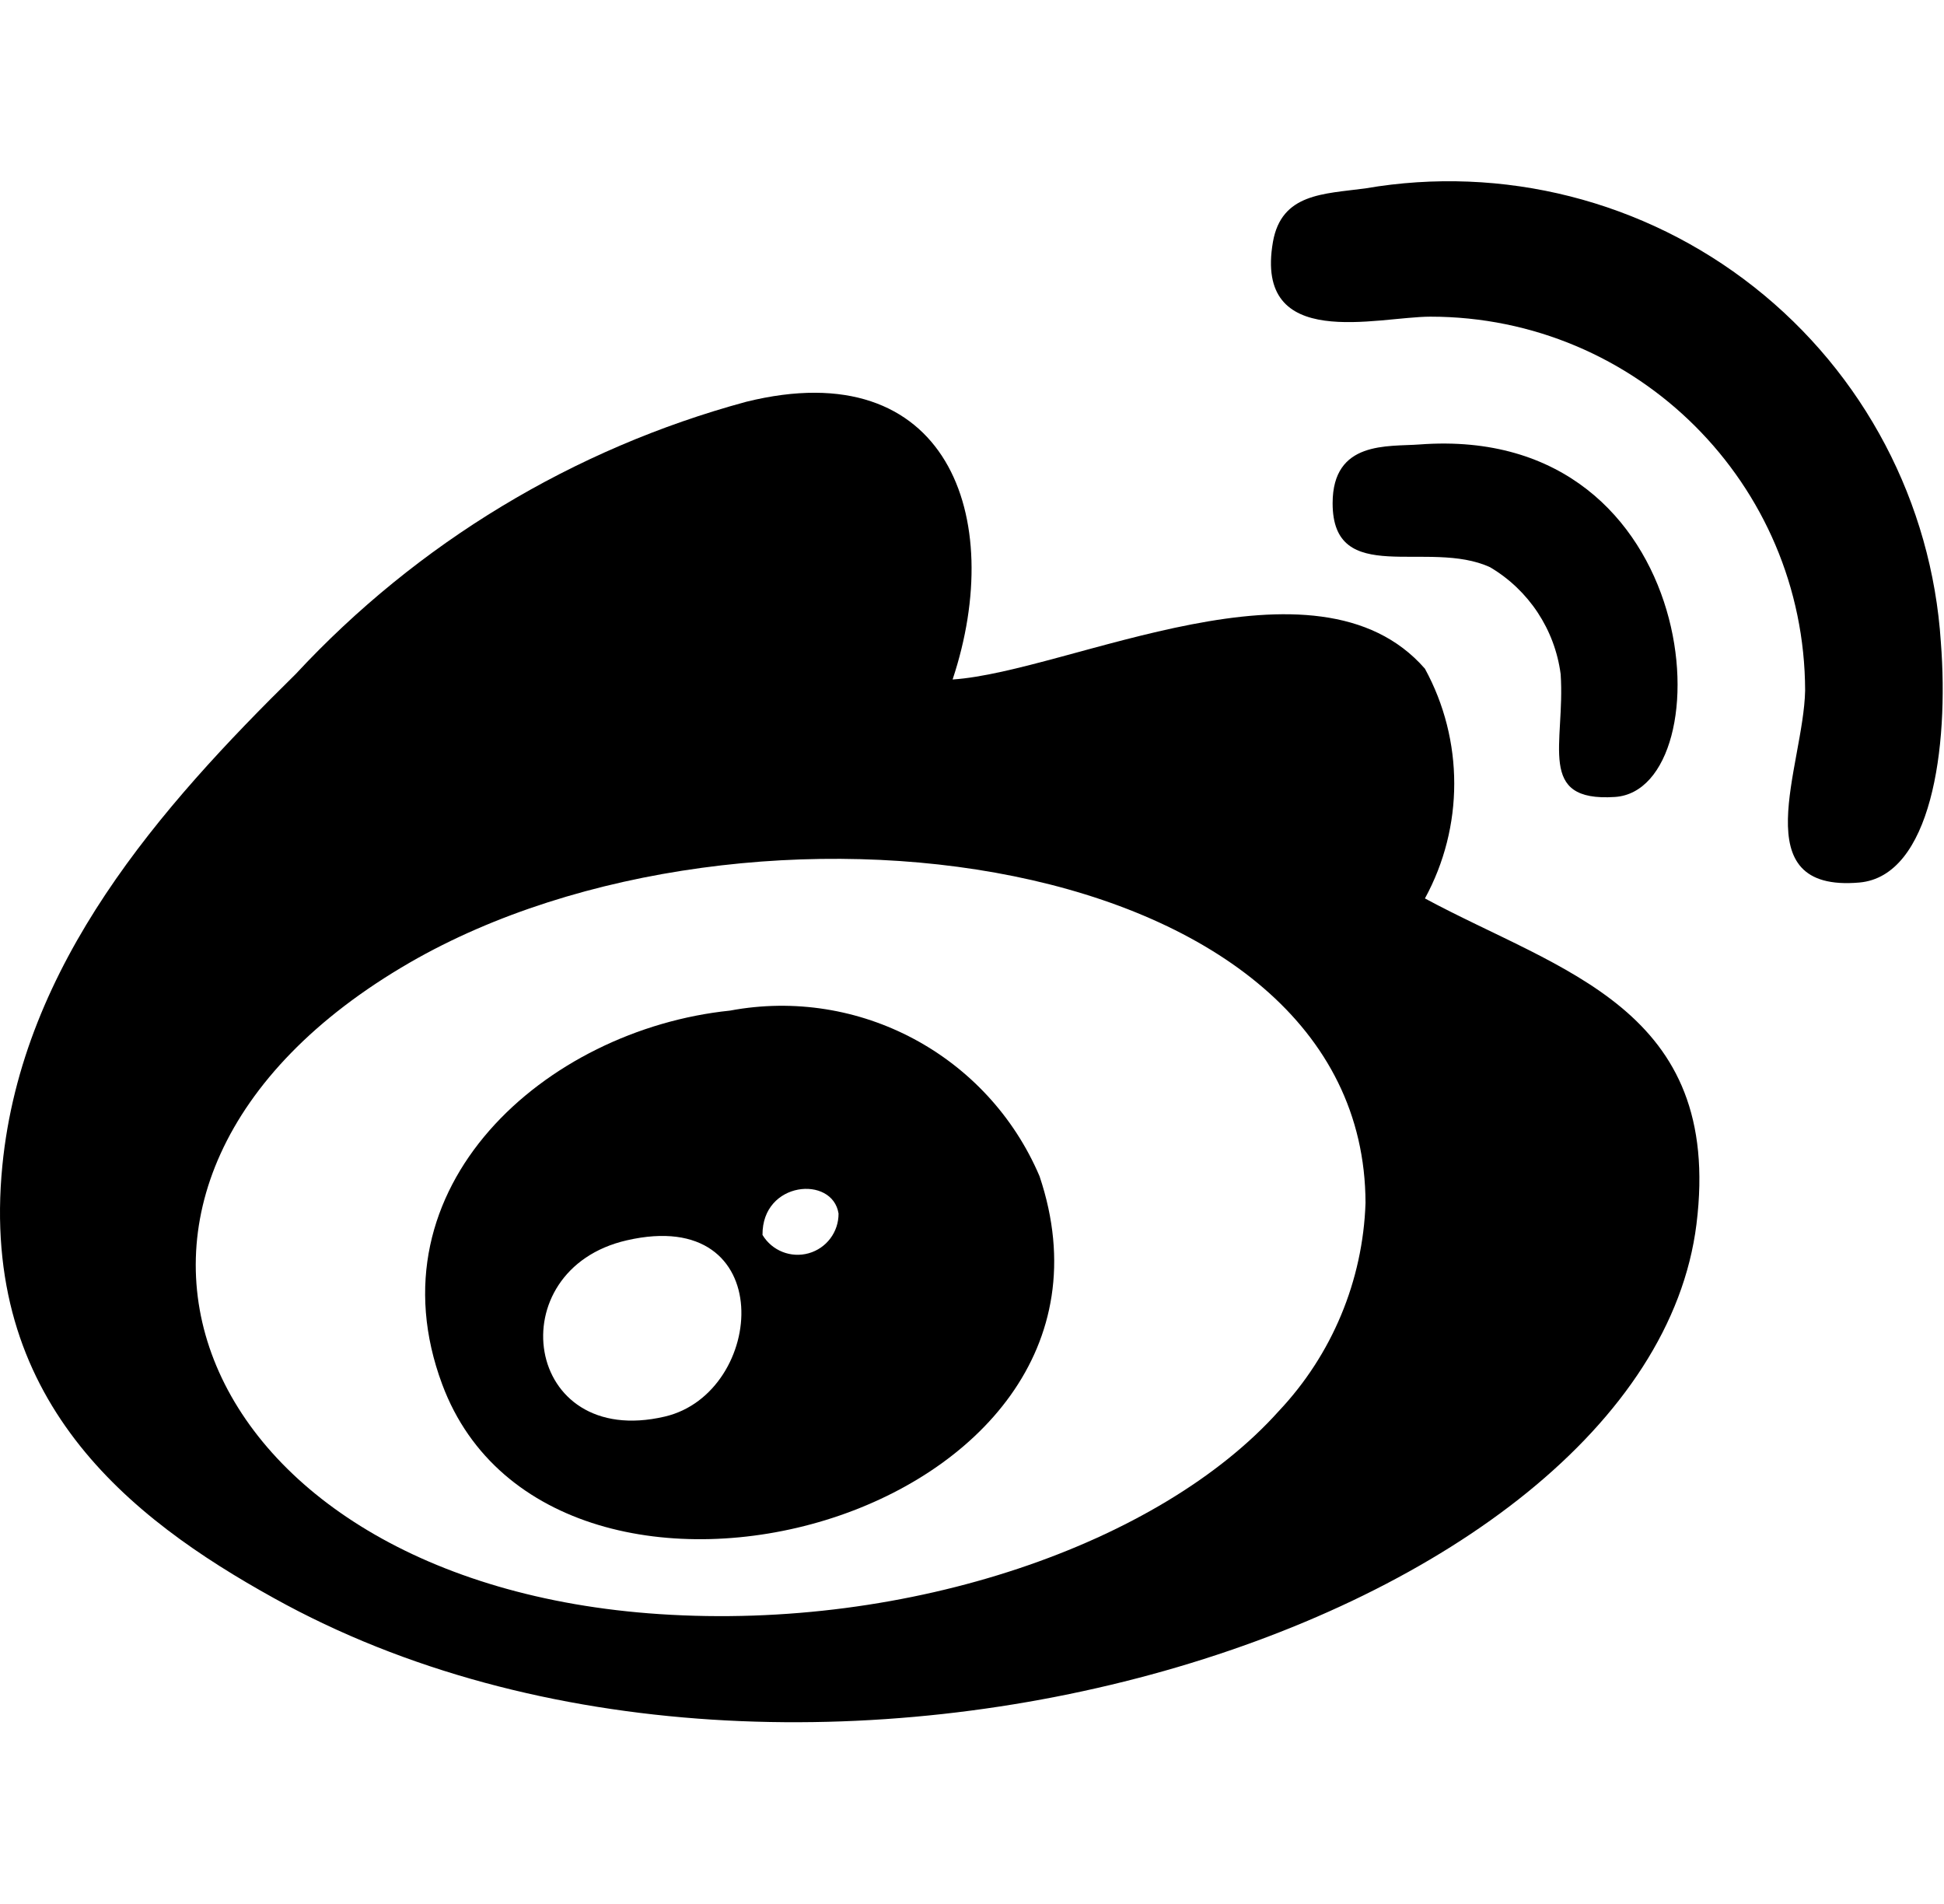
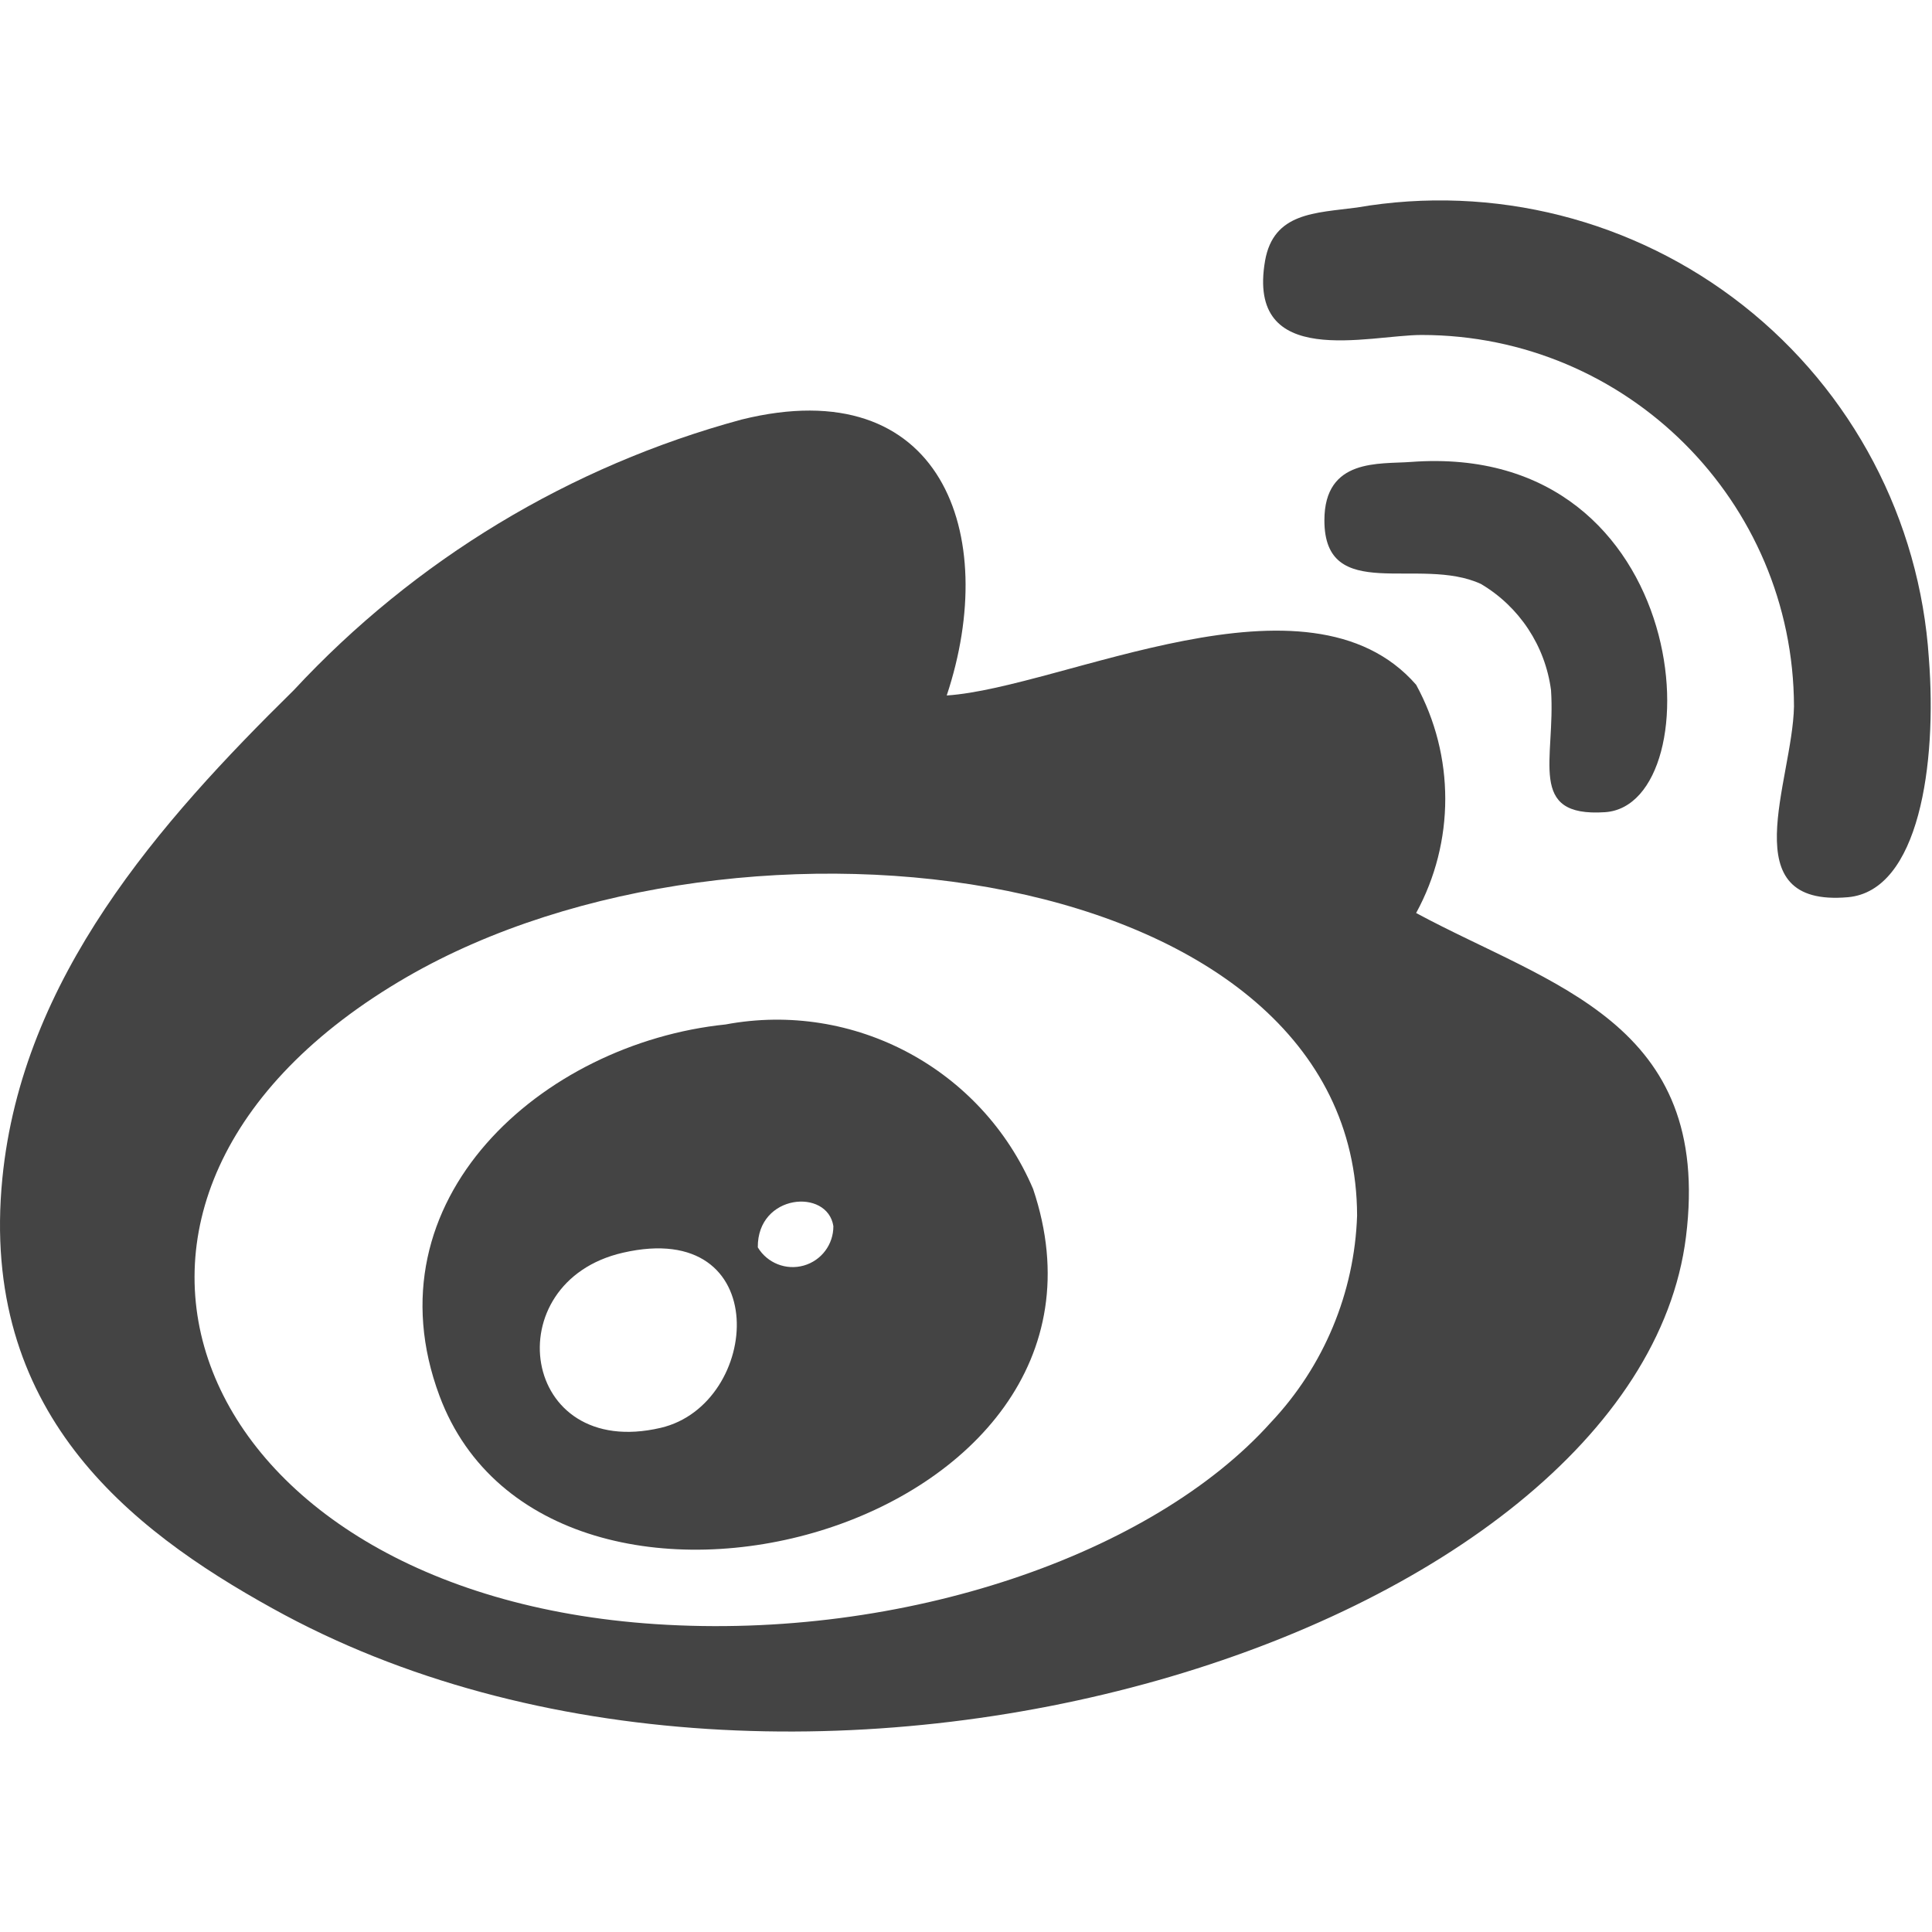
- <svg xmlns="http://www.w3.org/2000/svg" t="1722900810151" class="icon" viewBox="0 0 1292 1024" version="1.1" p-id="84096" width="16.344" height="16">
-   <path d="M1289.906 306.248c5.527 70.764-6.621 155.498-54.121 159.75-77.567 6.803-37.113-77.202-36.08-127.557a249.04 249.04 0 0 0-249.04-248.433c-35.291 0-117.353 23.568-104.658-49.687 5.71-32.254 33.529-31.829 61.349-35.534a327.579 327.579 0 0 1 382.55 301.46z" p-id="84097" />
-   <path d="M947.02 476.567c90.08 48.593 198.321 72.89 180.463 216.483-33.043 265.137-594.659 443.413-945.441 248.433-96.215-53.27-195.831-131.688-180.463-287.489C14.821 519.875 106.48 416.007 196.499 327.507a635.295 635.295 0 0 1 299.456-180.949c133.631-33.043 173.113 76.474 137.154 184.533 77.567-5.163 241.569-90.14 313.912-7.167a159.264 159.264 0 0 1 0 152.643z m-97.186 340.699a211.866 211.866 0 0 0 57.704-138.369c-0.547-236.406-410.734-289.19-635.113-159.75-255.114 147.42-147.541 412.313 166.006 432.965 166.128 10.994 332.377-46.71 411.402-134.846z" p-id="84098" />
-   <path d="M1073.302 409.144c-52.541 3.462-32.922-35.412-36.08-81.637a97.186 97.186 0 0 0-46.892-71.007c-41.061-18.951-104.658 13.788-104.658-42.519 0-41.851 36.931-37.477 57.765-39.057 191.275-14.335 203.12 229.421 129.865 234.219z" p-id="84099" />
-   <path d="M690.874 661.099c76.899 228.509-323.691 334.746-396.946 138.43-49.018-131.323 68.699-235.798 191.275-248.433a186.294 186.294 0 0 1 205.671 110.003z m-184.107 39.057a27.212 27.212 0 0 0 50.537-14.214c-3.948-25.451-50.841-21.685-50.537 14.214z m-64.933 120.693c67.362-15.732 76.413-140.495-25.268-117.11-85.342 19.559-68.881 139.098 25.268 117.11z" p-id="84100" />
+ <svg xmlns="http://www.w3.org/2000/svg" t="1722900810151" class="icon" viewBox="0 0 1292 1024" version="1.1" p-id="84096" width="16" height="16">
+   <path d="M1289.906 306.248c5.527 70.764-6.621 155.498-54.121 159.75-77.567 6.803-37.113-77.202-36.08-127.557a249.04 249.04 0 0 0-249.04-248.433c-35.291 0-117.353 23.568-104.658-49.687 5.71-32.254 33.529-31.829 61.349-35.534a327.579 327.579 0 0 1 382.55 301.46z" fill="#444444" p-id="84097" />
+   <path d="M947.02 476.567c90.08 48.593 198.321 72.89 180.463 216.483-33.043 265.137-594.659 443.413-945.441 248.433-96.215-53.27-195.831-131.688-180.463-287.489C14.821 519.875 106.48 416.007 196.499 327.507a635.295 635.295 0 0 1 299.456-180.949c133.631-33.043 173.113 76.474 137.154 184.533 77.567-5.163 241.569-90.14 313.912-7.167a159.264 159.264 0 0 1 0 152.643z m-97.186 340.699a211.866 211.866 0 0 0 57.704-138.369c-0.547-236.406-410.734-289.19-635.113-159.75-255.114 147.42-147.541 412.313 166.006 432.965 166.128 10.994 332.377-46.71 411.402-134.846z" fill="#444444" p-id="84098" />
+   <path d="M1073.302 409.144c-52.541 3.462-32.922-35.412-36.08-81.637a97.186 97.186 0 0 0-46.892-71.007c-41.061-18.951-104.658 13.788-104.658-42.519 0-41.851 36.931-37.477 57.765-39.057 191.275-14.335 203.12 229.421 129.865 234.219z" fill="#444444" p-id="84099" />
+   <path d="M690.874 661.099c76.899 228.509-323.691 334.746-396.946 138.43-49.018-131.323 68.699-235.798 191.275-248.433a186.294 186.294 0 0 1 205.671 110.003z m-184.107 39.057a27.212 27.212 0 0 0 50.537-14.214c-3.948-25.451-50.841-21.685-50.537 14.214z m-64.933 120.693c67.362-15.732 76.413-140.495-25.268-117.11-85.342 19.559-68.881 139.098 25.268 117.11z" fill="#444444" p-id="84100" />
</svg>
